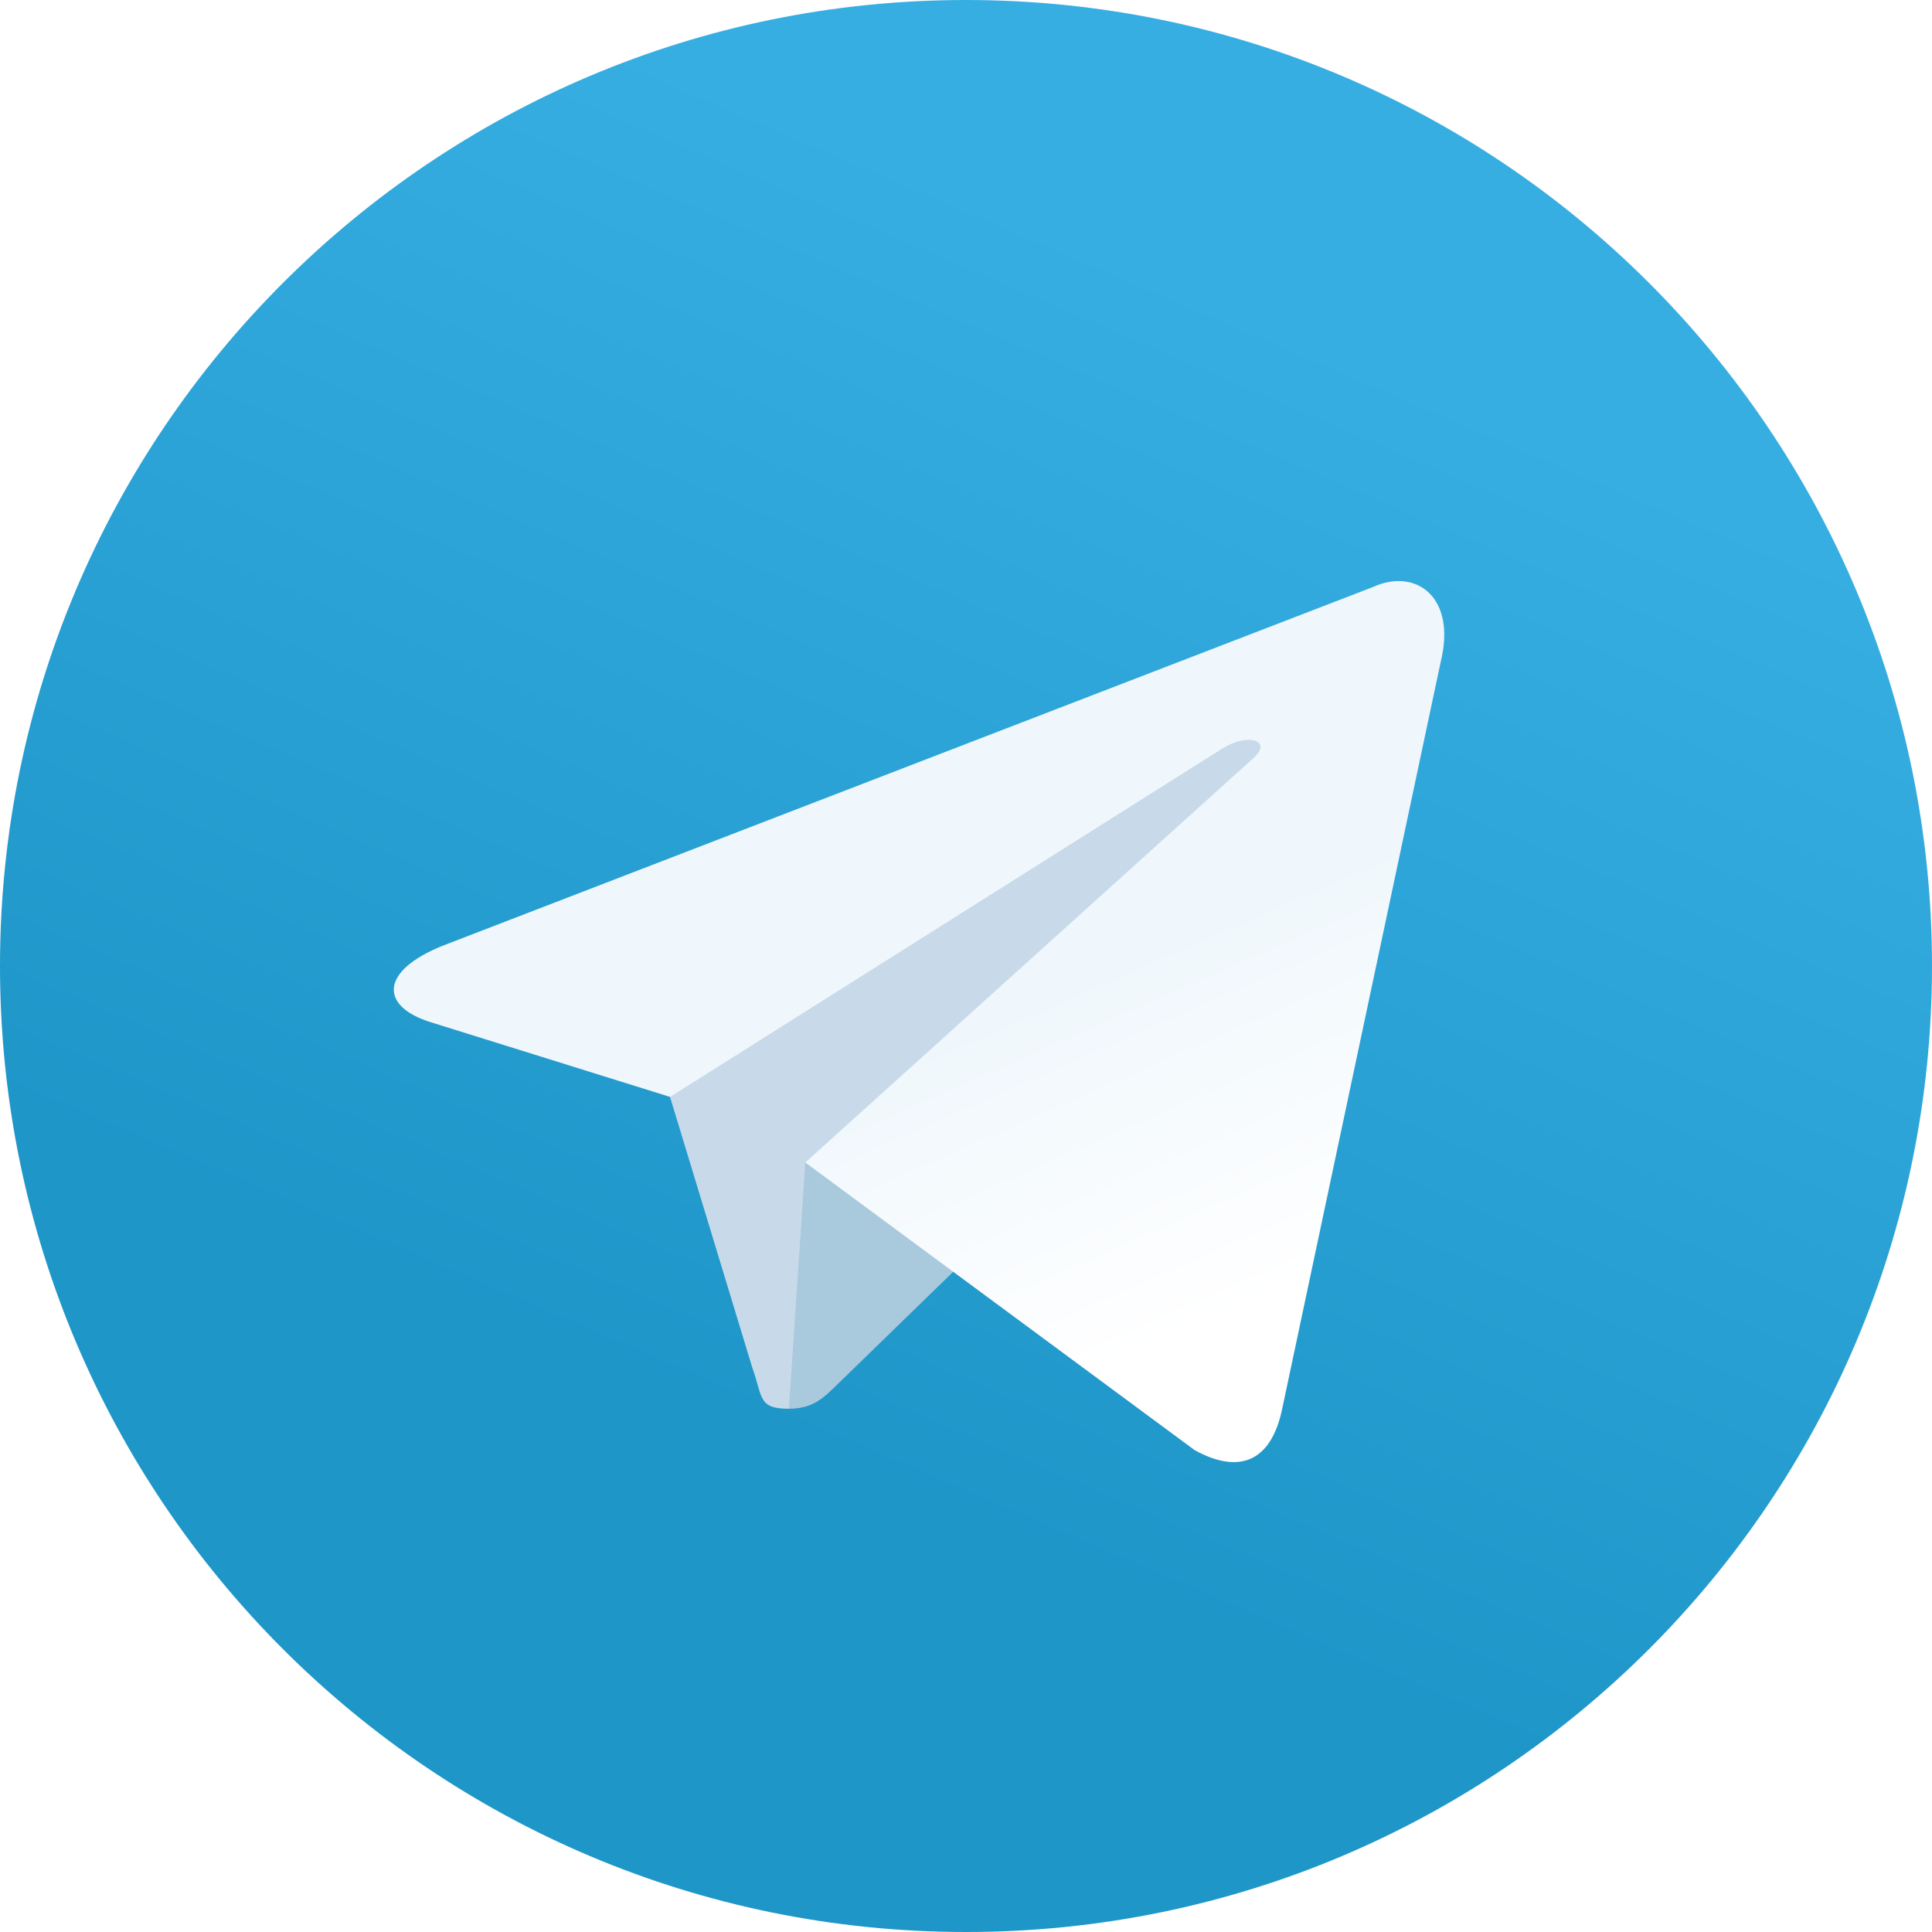
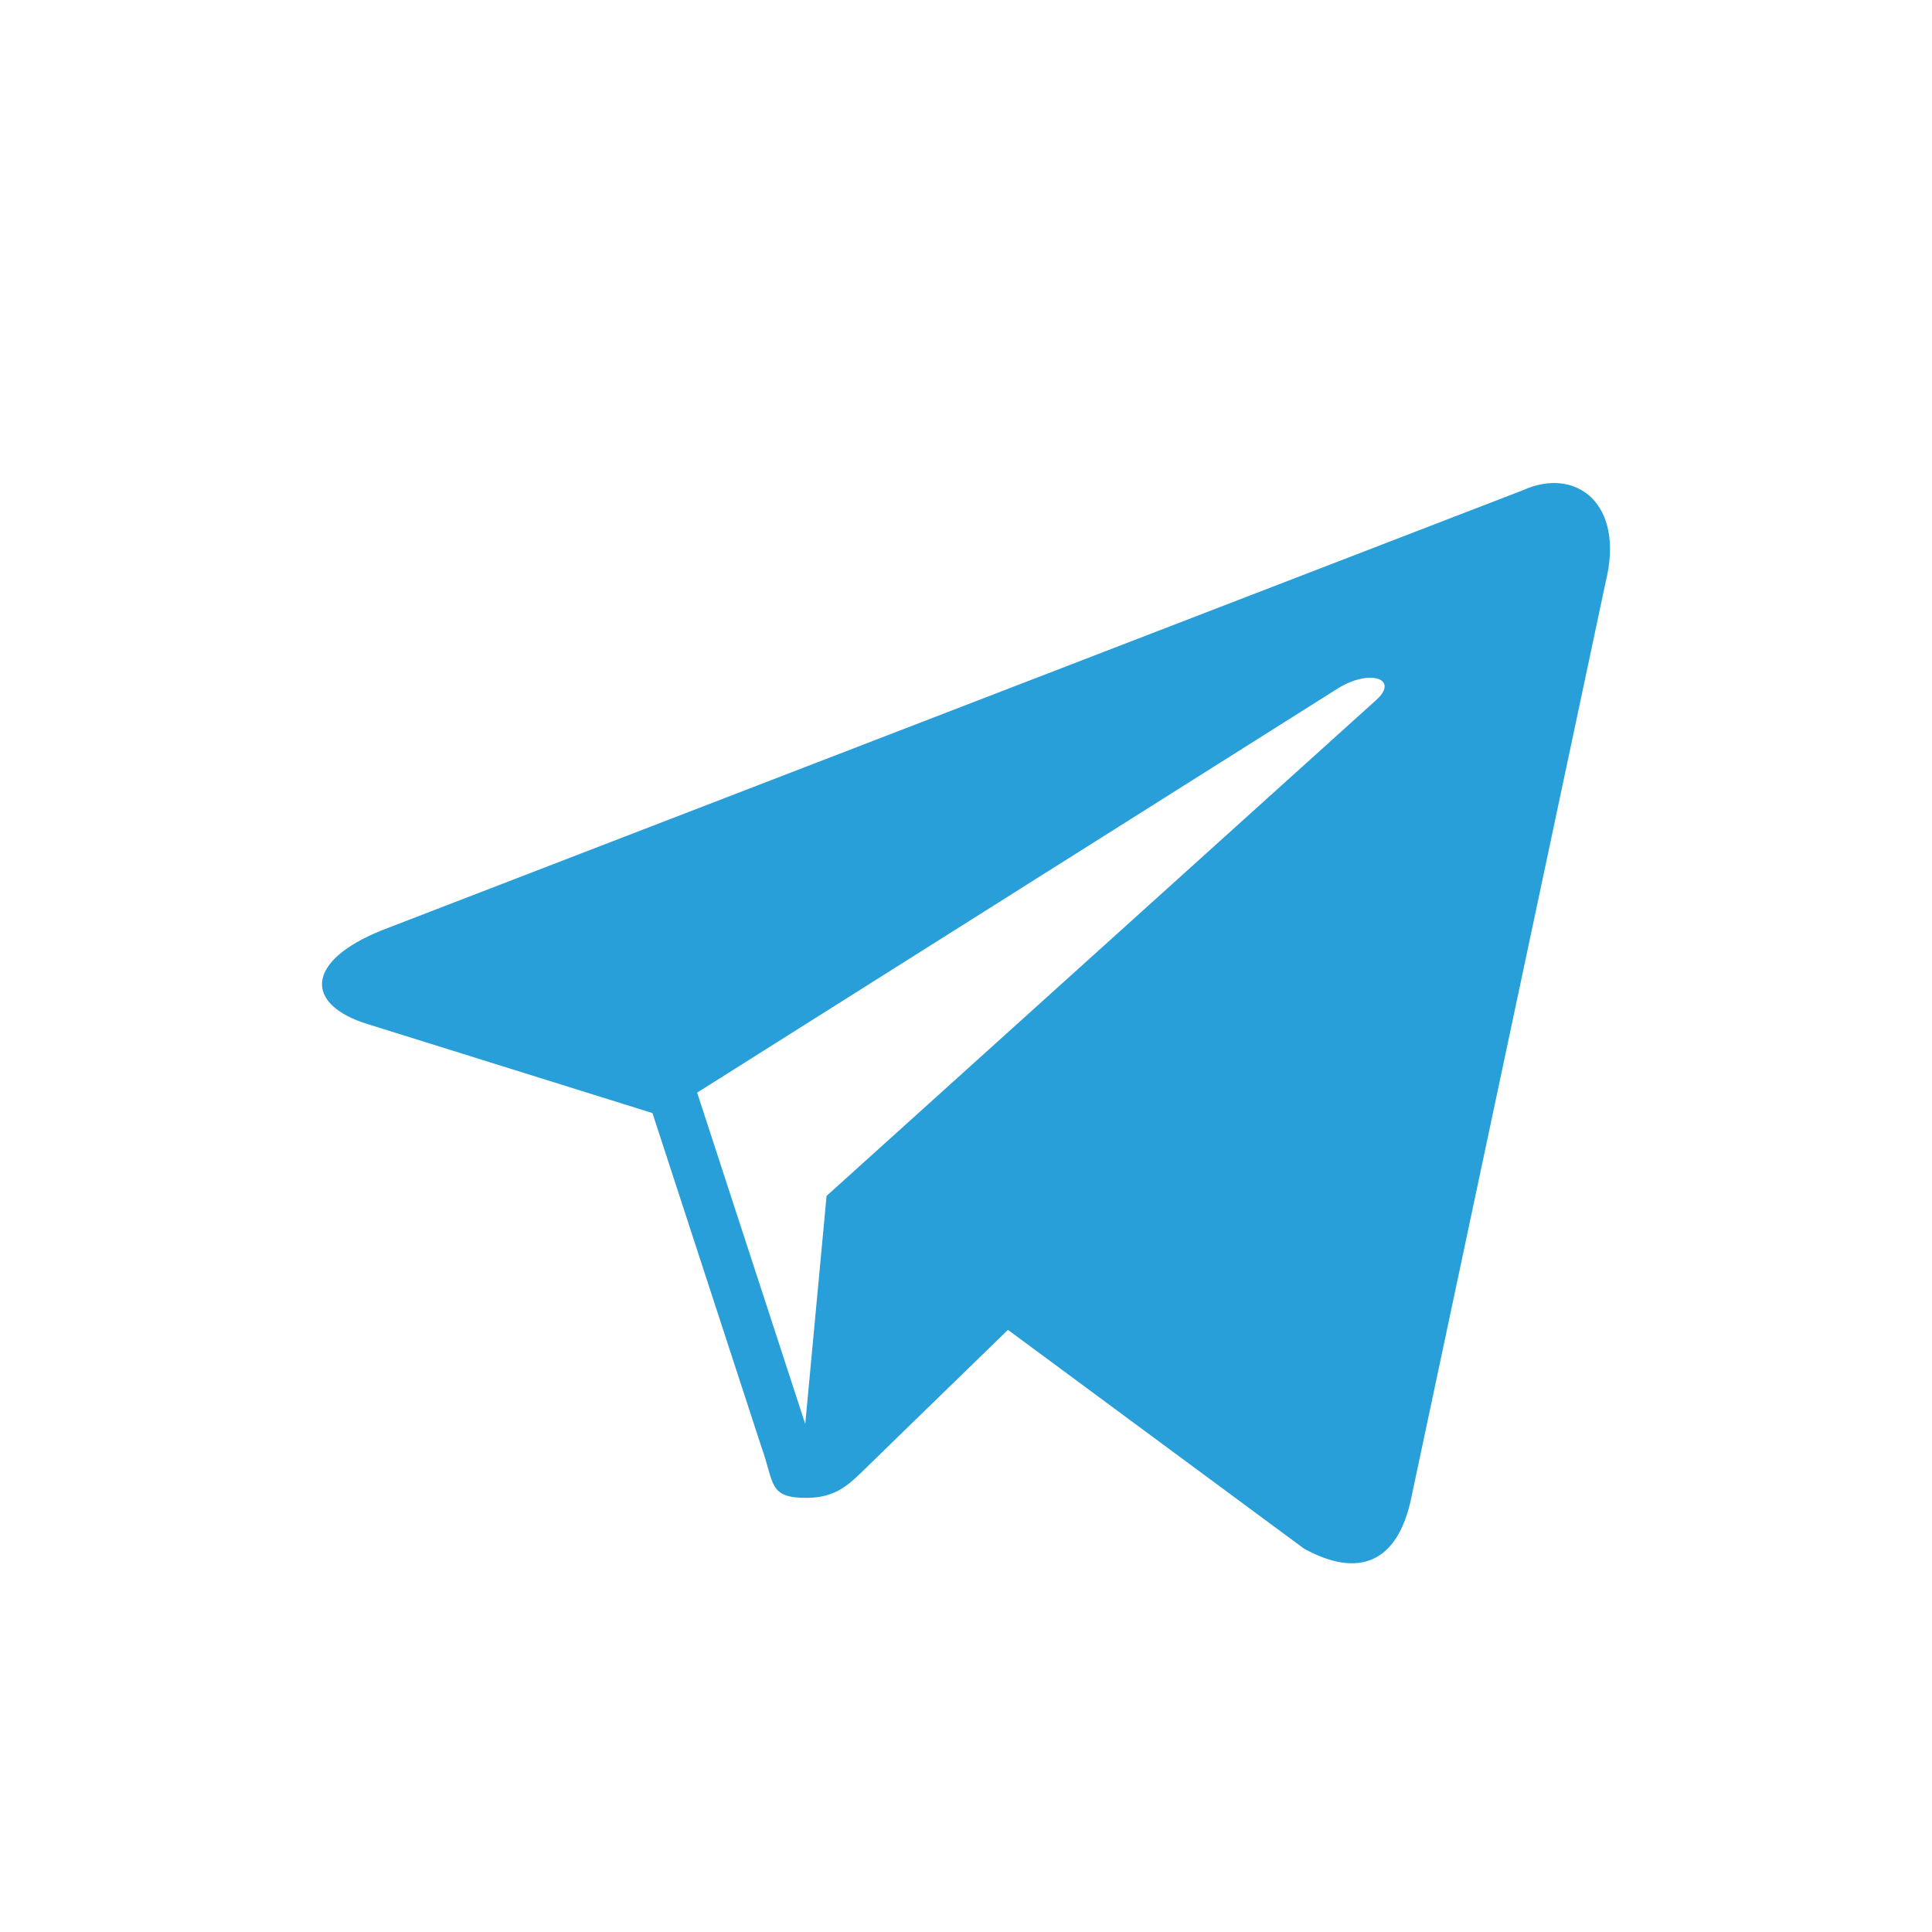
- <svg xmlns="http://www.w3.org/2000/svg" width="512" height="512" fill="none">
-   <path d="M256 512c141.385 0 256-114.615 256-256S397.385 0 256 0 0 114.615 0 256s114.615 256 256 256z" fill="url(#paint0_linear)" />
-   <path d="M209.067 373.333c-8.294 0-6.884-3.131-9.745-11.029l-24.388-80.262 187.733-111.375" fill="#C8DAEA" />
-   <path d="M209.066 373.333c6.4 0 9.227-2.926 12.8-6.4L256 333.743l-42.577-25.675" fill="#A9C9DD" />
-   <path d="M213.419 308.075l103.168 76.221c11.774 6.496 20.269 3.132 23.202-10.929l41.995-197.894c4.299-17.237-6.571-25.058-17.835-19.945l-246.592 95.085c-16.832 6.752-16.731 16.143-3.067 20.327l63.281 19.752 146.502-92.426c6.916-4.195 13.265-1.942 8.056 2.683" fill="url(#paint1_linear)" />
-   <defs>
-     <linearGradient id="paint0_linear" x1="341.504" y1="85.504" x2="213.504" y2="384" gradientUnits="userSpaceOnUse">
-       <stop stop-color="#37AEE2" />
-       <stop offset="1" stop-color="#1E96C8" />
-     </linearGradient>
-     <linearGradient id="paint1_linear" x1="288.094" y1="256.02" x2="328.046" y2="347.047" gradientUnits="userSpaceOnUse">
-       <stop stop-color="#EFF7FC" />
-       <stop offset="1" stop-color="#fff" />
-     </linearGradient>
-   </defs>
+ <svg xmlns="http://www.w3.org/2000/svg" viewBox="0 0 24 24">
+   <path d="M18.92 6.089L4.747 11.555c-.967.388-.962.928-.176 1.168l3.534 1.104 1.353 4.146c.164.454.083.634.56.634.368 0 .53-.168.736-.368.13-.127.903-.88 1.767-1.719l3.677 2.717c.676.373 1.165.18 1.333-.628l2.414-11.374c.247-.99-.378-1.44-1.025-1.146zM8.66 13.573l7.967-5.026c.398-.242.763-.112.463.154l-6.822 6.155-.265 2.833-1.343-4.116z" fill="#289FD9" fill-rule="evenodd" />
</svg>
